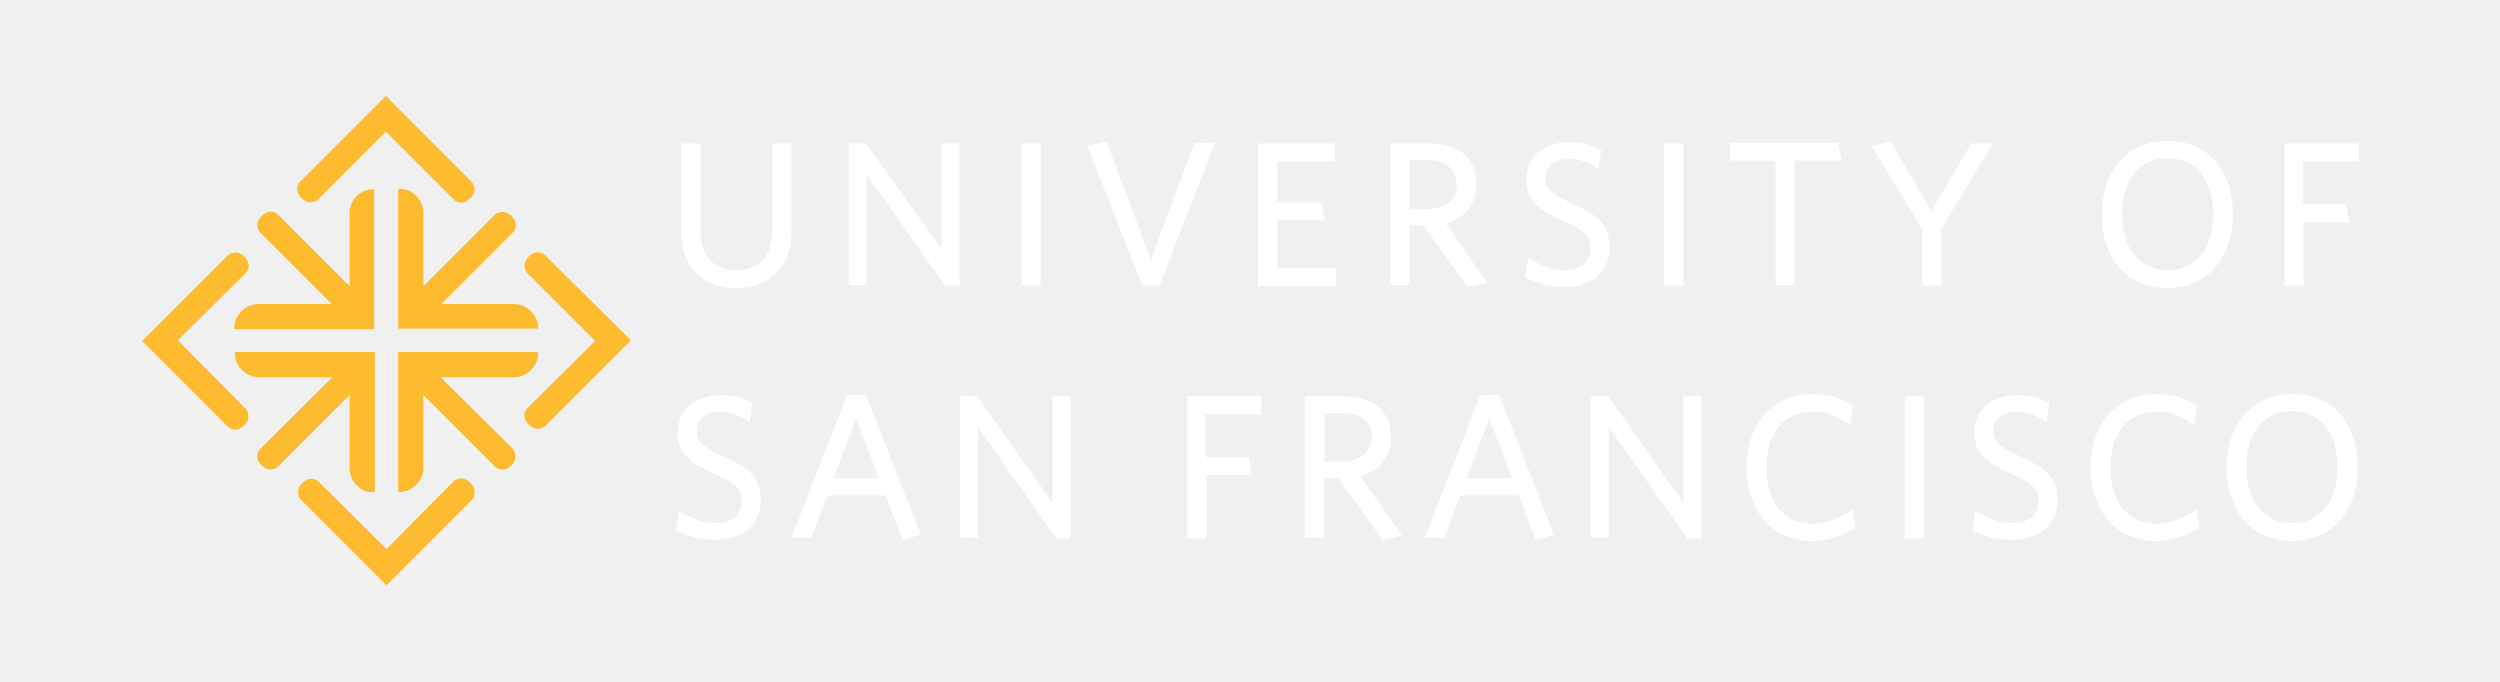
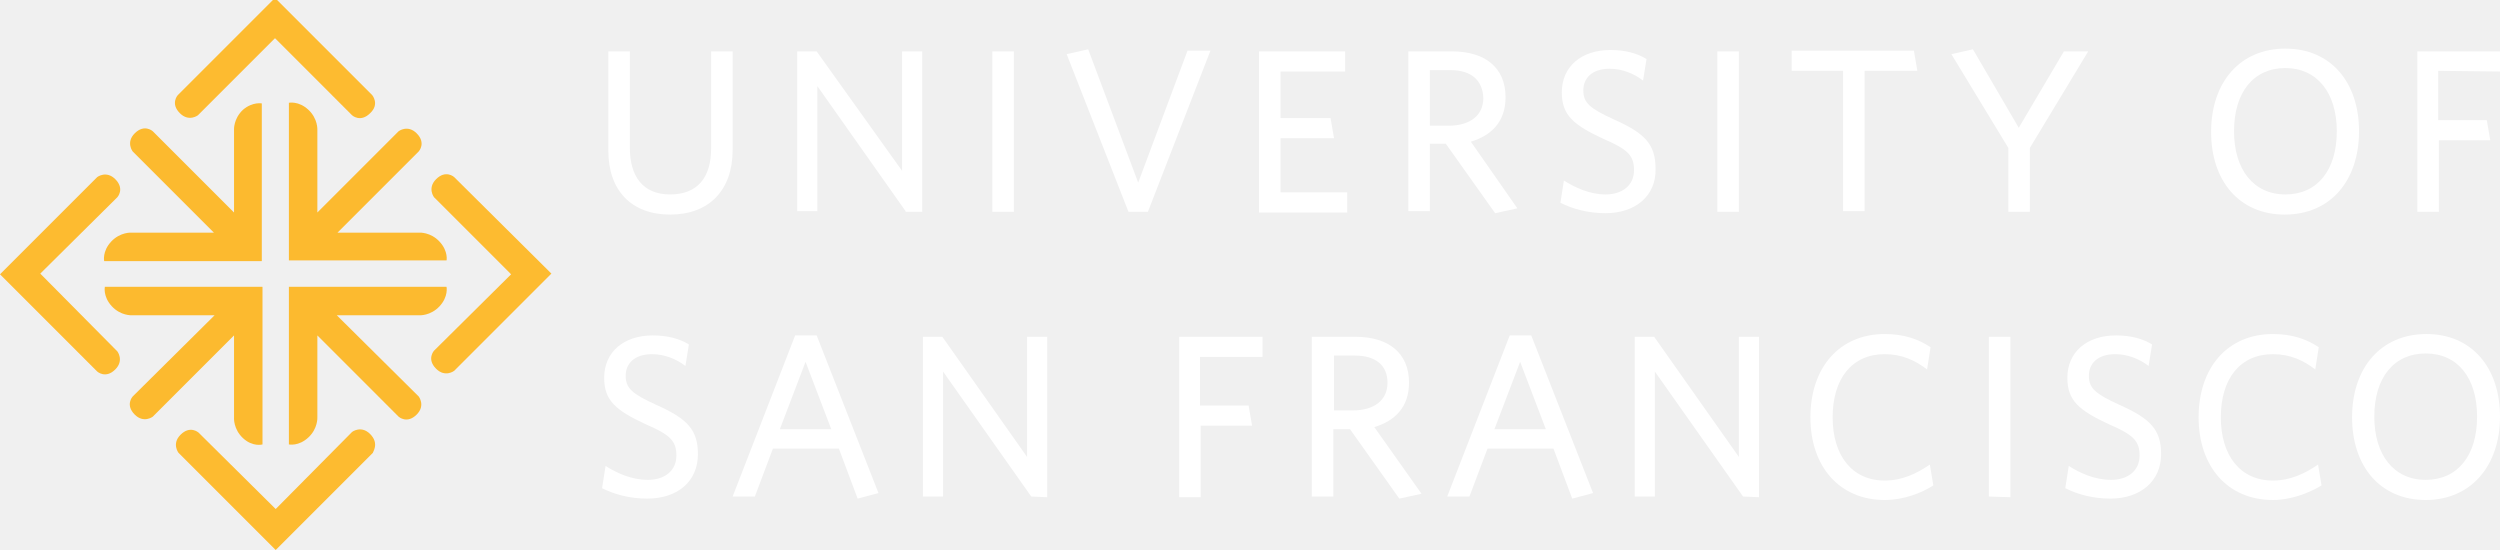
- <svg xmlns="http://www.w3.org/2000/svg" version="1.1" x="0px" y="0px" viewBox="0 0 406.2 110.7" style="enable-background:new 0 0 406.2 110.7;" xml:space="preserve">
+ <svg xmlns="http://www.w3.org/2000/svg" version="1.1" id="Layer_1" x="0px" y="0px" viewBox="0 0 360 79.2" style="enable-background:new 0 0 360 79.2;" xml:space="preserve">
  <style type="text/css">
	.st0{fill:#FDBB30;}
	.st1{fill:#FCBA2F;}
	.st2{fill:#FFFFFF;}
	.st3{fill:none;}
</style>
  <g id="art">
    <g>
      <g>
-         <path class="st0" d="M88.5,41.4c0,0-1.2-1.1-2.6,0.3c-1.3,1.3-0.3,2.6-0.3,2.6l11.1,11.1L85.6,66.4c0,0-1.1,1.2,0.3,2.6     c1.3,1.3,2.6,0.3,2.6,0.3l14-14L88.5,41.4z" />
-         <path class="st0" d="M28.9,55.3L40,44.3c0,0,1.1-1.2-0.3-2.6c-1.3-1.3-2.6-0.3-2.6-0.3l-14,14l0,0l0,0l14,14c0,0,1.2,1.1,2.6-0.3     c1.3-1.3,0.3-2.6,0.3-2.6L28.9,55.3z" />
+         <path class="st0" d="M65.4,25.5c0,0-1.2-1.1-2.6,0.3c-1.3,1.3-0.3,2.6-0.3,2.6l11.1,11.1l-11.1,11c0,0-1.1,1.2,0.3,2.6     c1.3,1.3,2.6,0.3,2.6,0.3l14-14L65.4,25.5z" />
+         <path class="st0" d="M5.8,39.4l11.1-11c0,0,1.1-1.2-0.3-2.6c-1.3-1.3-2.6-0.3-2.6-0.3l-14,14l0,0l0,0l14,14c0,0,1.2,1.1,2.6-0.3     c1.3-1.3,0.3-2.6,0.3-2.6L5.8,39.4z" />
      </g>
      <g>
-         <path class="st0" d="M76.4,78.4c-1.3-1.3-2.6-0.3-2.6-0.3L62.8,89.2L51.7,78.2c0,0-1.2-1.1-2.6,0.3c-1.3,1.3-0.3,2.6-0.3,2.6     l14,14l0,0l0,0l14-14C76.7,81.1,77.8,79.8,76.4,78.4z" />
-         <path class="st0" d="M76.7,29.6l-14-14l0,0l0,0l-14,14c0,0-1.1,1.2,0.3,2.6c1.3,1.3,2.6,0.3,2.6,0.3l11.1-11.1l11.1,11.1     c0,0,1.2,1.1,2.6-0.3C77.8,30.9,76.7,29.6,76.7,29.6z" />
+         <path class="st0" d="M53.3,62.5c-1.3-1.3-2.6-0.3-2.6-0.3l-11,11.1l-11.1-11c0,0-1.2-1.1-2.6,0.3c-1.3,1.3-0.3,2.6-0.3,2.6l14,14     l0,0l0,0l14-14C53.6,65.2,54.7,63.9,53.3,62.5z" />
+         <path class="st0" d="M53.6,13.7l-14-14l0,0l0,0l-14,14c0,0-1.1,1.2,0.3,2.6c1.3,1.3,2.6,0.3,2.6,0.3L39.6,5.5l11.1,11.1     c0,0,1.2,1.1,2.6-0.3C54.7,15,53.6,13.7,53.6,13.7z" />
      </g>
    </g>
    <g>
-       <path class="st1" d="M86.4,60c1.3-1.4,1-2.8,1-2.8H64.7l0,22.7c0,0,1.4,0.3,2.8-1c1.4-1.3,1.3-2.9,1.3-2.9V64.2l11.7,11.7    c0,0,1.2,1.1,2.6-0.3c1.3-1.3,0.3-2.6,0.3-2.6L71.6,61.3h11.9C83.5,61.3,85.1,61.4,86.4,60z" />
-       <path class="st1" d="M60.9,57.2H38.2c0,0-0.3,1.4,1,2.8c1.3,1.4,2.9,1.3,2.9,1.3h11.9L42.2,73c0,0-1.1,1.2,0.3,2.6    c1.3,1.3,2.6,0.3,2.6,0.3l11.7-11.7v11.9c0,0-0.1,1.6,1.3,2.9c1.4,1.3,2.8,0.9,2.8,0.9L60.9,57.2z" />
-       <path class="st1" d="M58.1,31.7c-1.4,1.3-1.3,2.9-1.3,2.9v11.9L45.1,34.8c0,0-1.2-1.1-2.6,0.3c-1.3,1.3-0.3,2.6-0.3,2.6l11.7,11.7    l-11.9,0c0,0-1.6-0.1-2.9,1.3c-1.3,1.4-1,2.8-1,2.8h22.7l0-22.7C60.9,30.8,59.5,30.5,58.1,31.7z" />
-       <path class="st1" d="M86.4,50.7c-1.3-1.4-2.9-1.3-2.9-1.3H71.7l11.7-11.7c0,0,1.1-1.2-0.3-2.6c-1.3-1.3-2.6-0.3-2.6-0.3L68.8,46.5    l0-11.9c0,0,0.1-1.6-1.3-2.9c-1.4-1.3-2.8-1-2.8-1v22.7l22.7,0C87.4,53.5,87.7,52.1,86.4,50.7z" />
+       <path class="st1" d="M63.3,44.1c1.3-1.4,1-2.8,1-2.8H41.6V64c0,0,1.4,0.3,2.8-1s1.3-2.9,1.3-2.9V48.3L57.4,60c0,0,1.2,1.1,2.6-0.3    c1.3-1.3,0.3-2.6,0.3-2.6L48.5,45.4h11.9C60.4,45.4,62,45.5,63.3,44.1z" />
+       <path class="st1" d="M37.8,41.3H15.1c0,0-0.3,1.4,1,2.8c1.3,1.4,2.9,1.3,2.9,1.3h11.9L19.1,57.1c0,0-1.1,1.2,0.3,2.6    C20.7,61,22,60,22,60l11.7-11.7v11.9c0,0-0.1,1.6,1.3,2.9c1.4,1.3,2.8,0.9,2.8,0.9L37.8,41.3z" />
+       <path class="st1" d="M35,15.8c-1.4,1.3-1.3,2.9-1.3,2.9v11.9L22,18.9c0,0-1.2-1.1-2.6,0.3c-1.3,1.3-0.3,2.6-0.3,2.6l11.7,11.7    H18.9c0,0-1.6-0.1-2.9,1.3c-1.3,1.4-1,2.8-1,2.8h22.7V14.9C37.8,14.9,36.4,14.6,35,15.8z" />
+       <path class="st1" d="M63.3,34.8c-1.3-1.4-2.9-1.3-2.9-1.3H48.6l11.7-11.7c0,0,1.1-1.2-0.3-2.6c-1.3-1.3-2.6-0.3-2.6-0.3L45.7,30.6    V18.7c0,0,0.1-1.6-1.3-2.9c-1.4-1.3-2.8-1-2.8-1v22.7h22.7C64.3,37.6,64.6,36.2,63.3,34.8z" />
    </g>
-     <path class="st2" d="M119.6,46.8c-5.6,0-8.9-3.5-8.9-9.2V23.3h3.1v13.9c0,4,1.8,6.7,5.8,6.7c3.9,0,5.9-2.4,5.9-6.6v-14h3.1v14.2   C128.6,43.3,125.2,46.8,119.6,46.8z" />
-     <path class="st2" d="M153.5,46.3l-12.7-18v18h-2.9V23.3h2.8L153,40.5V23.3h2.9v23.1H153.5z" />
-     <path class="st2" d="M166,46.3V23.3h3.1v23.1H166z" />
-     <path class="st2" d="M188.4,46.4h-2.8l-8.9-22.7l3.1-0.7l7.2,19.2l7.1-19h3.3L188.4,46.4z" />
-     <path class="st2" d="M204.4,46.3V23.3h12.4v2.9h-9.3v6.7h7.2l0.5,2.9h-7.7v7.8h9.6v2.9H204.4z" />
-     <path class="st2" d="M241.6,45.9l-3.2,0.7l-7.1-10H229v9.7h-3.1V23.3h6.3c4.7,0,7.7,2.3,7.7,6.6c0,3.5-2,5.5-5,6.4L241.6,45.9z    M232,26h-3V34h2.7c3,0,5-1.4,5-4C236.6,27.5,235,26,232,26z" />
-     <path class="st2" d="M254.3,46.6c-2.5,0-4.7-0.6-6.5-1.5l0.5-3.2c1.6,1,3.7,2,6,2c2.4,0,4.1-1.3,4.1-3.5c0-2.1-0.9-3-4.4-4.5   c-4.3-2-6-3.4-6-6.7c0-3.7,2.8-6.1,7-6.1c2.2,0,3.9,0.5,5.2,1.3l-0.5,3.1c-1.3-1-3-1.7-4.8-1.7c-2.6,0-3.8,1.4-3.8,3.1   c0,1.8,0.9,2.6,4.4,4.2c4.5,2,6,3.6,6,7.1C261.6,44.1,258.6,46.6,254.3,46.6z" />
-     <path class="st2" d="M270.4,46.3V23.3h3.1v23.1H270.4z" />
-     <path class="st2" d="M291.6,26.1v20.2h-3.1V26.1h-7.4v-2.9h17.6l0.5,2.9H291.6z" />
-     <path class="st2" d="M315.4,37.2v9.2h-3.1v-9.2l-8.2-13.5l3.1-0.7l6.6,11.3l6.5-11h3.5L315.4,37.2z" />
-     <path class="st2" d="M352.1,46.8c-6.5,0-10.6-4.8-10.6-11.9c0-7.2,4.2-12,10.7-12c6.5,0,10.6,4.8,10.6,11.9S358.7,46.8,352.1,46.8z    M352.2,25.7c-4.6,0-7.4,3.5-7.4,9.1c0,5.5,2.8,9.1,7.4,9.1c4.6,0,7.4-3.5,7.4-9.1C359.6,29.2,356.7,25.7,352.2,25.7z" />
-     <path class="st2" d="M374.2,26.1v7.1h7l0.5,2.9h-7.4v10.3h-3.1V23.3h12v2.9H374.2z" />
-     <path class="st2" d="M116.3,87.7c-2.5,0-4.7-0.6-6.5-1.5l0.5-3.2c1.6,1,3.7,2,6.1,2c2.4,0,4.1-1.3,4.1-3.5c0-2.1-0.9-3-4.4-4.5   c-4.3-2-6-3.4-6-6.7c0-3.7,2.8-6.1,7-6.1c2.2,0,3.9,0.5,5.2,1.3l-0.5,3.1c-1.3-1-3-1.7-4.8-1.7c-2.6,0-3.8,1.4-3.8,3.1   c0,1.8,0.9,2.6,4.4,4.2c4.5,2,6,3.6,6,7.1C123.6,85.2,120.7,87.7,116.3,87.7z" />
-     <path class="st2" d="M146.6,87.7l-2.7-7.2h-9.5l-2.6,6.9h-3.2l9-23.2h3.1l8.9,22.7L146.6,87.7z M139.1,68l-3.7,9.7h7.4L139.1,68z" />
-     <path class="st2" d="M171.6,87.4l-12.7-18v18h-2.9V64.4h2.8l12.2,17.3V64.4h2.9v23.1H171.6z" />
-     <path class="st2" d="M195.9,67.2v7.1h7l0.5,2.9h-7.4v10.3h-3.1V64.4h12v2.9H195.9z" />
-     <path class="st2" d="M227.8,87l-3.2,0.7l-7.1-10h-2.4v9.7h-3.1V64.4h6.3c4.7,0,7.7,2.3,7.7,6.6c0,3.5-2,5.5-5,6.4L227.8,87z    M218.2,67.1h-3v7.9h2.7c3,0,5-1.4,5-4C222.9,68.6,221.3,67.1,218.2,67.1z" />
-     <path class="st2" d="M249.5,87.7l-2.7-7.2h-9.5l-2.6,6.9h-3.2l9-23.2h3.1l8.9,22.7L249.5,87.7z M242,68l-3.7,9.7h7.4L242,68z" />
-     <path class="st2" d="M274.1,87.4l-12.7-18v18h-2.9V64.4h2.8l12.2,17.3V64.4h2.9v23.1H274.1z" />
-     <path class="st2" d="M294.5,87.9c-6.5,0-10.7-4.8-10.7-11.9c0-7.2,4.2-12,10.7-12c2.7,0,4.8,0.7,6.6,1.9l-0.5,3.2   c-1.7-1.3-3.6-2.2-6.1-2.2c-4.7,0-7.5,3.5-7.5,9.1c0,5.5,2.8,9.1,7.5,9.1c2.5,0,4.6-1,6.5-2.3l0.5,3   C299.8,86.9,297.2,87.9,294.5,87.9z" />
-     <path class="st2" d="M309.5,87.4V64.4h3.1v23.1H309.5z" />
-     <path class="st2" d="M327,87.7c-2.5,0-4.7-0.6-6.5-1.5L321,83c1.6,1,3.7,2,6.1,2c2.4,0,4.1-1.3,4.1-3.5c0-2.1-0.9-3-4.4-4.5   c-4.3-2-6-3.4-6-6.7c0-3.7,2.8-6.1,7-6.1c2.2,0,3.9,0.5,5.2,1.3l-0.5,3.1c-1.3-1-3-1.7-4.8-1.7c-2.6,0-3.8,1.4-3.8,3.1   c0,1.8,0.9,2.6,4.4,4.2c4.5,2,6,3.6,6,7.1C334.3,85.2,331.3,87.7,327,87.7z" />
-     <path class="st2" d="M350.4,87.9c-6.5,0-10.7-4.8-10.7-11.9c0-7.2,4.2-12,10.7-12c2.7,0,4.8,0.7,6.6,1.9l-0.5,3.2   c-1.7-1.3-3.6-2.2-6.1-2.2c-4.7,0-7.5,3.5-7.5,9.1c0,5.5,2.8,9.1,7.5,9.1c2.5,0,4.6-1,6.5-2.3l0.5,3   C355.6,86.9,353,87.9,350.4,87.9z" />
-     <path class="st2" d="M372.4,87.9c-6.5,0-10.6-4.8-10.6-11.9c0-7.2,4.2-12,10.7-12c6.5,0,10.6,4.8,10.6,11.9   C383.1,83,378.9,87.9,372.4,87.9z M372.4,66.8c-4.6,0-7.4,3.5-7.4,9.1c0,5.5,2.8,9.1,7.4,9.1c4.6,0,7.4-3.5,7.4-9.1   C379.8,70.3,377,66.8,372.4,66.8z" />
+     <path class="st2" d="M96.5,30.9c-5.6,0-8.9-3.5-8.9-9.2V7.4h3.1v13.9c0,4,1.8,6.7,5.8,6.7c3.9,0,5.9-2.4,5.9-6.6v-14h3.1v14.2   C105.5,27.4,102.1,30.9,96.5,30.9z" />
+     <path class="st2" d="M130.4,30.4l-12.7-18v18h-2.9v-23h2.8l12.3,17.2V7.4h2.9v23.1h-2.4V30.4z" />
+     <path class="st2" d="M142.9,30.4v-23h3.1v23.1h-3.1V30.4z" />
+     <path class="st2" d="M165.3,30.5h-2.8l-8.9-22.7l3.1-0.7l7.2,19.2l7.1-19h3.3L165.3,30.5z" />
+     <path class="st2" d="M181.3,30.4v-23h12.4v2.9h-9.3V17h7.2l0.5,2.9h-7.7v7.8h9.6v2.9h-12.7V30.4z" />
+     <path class="st2" d="M218.5,30l-3.2,0.7l-7.1-10h-2.3v9.7h-3.1v-23h6.3c4.7,0,7.7,2.3,7.7,6.6c0,3.5-2,5.5-5,6.4L218.5,30z    M208.9,10.1h-3v8h2.7c3,0,5-1.4,5-4C213.5,11.6,211.9,10.1,208.9,10.1z" />
+     <path class="st2" d="M231.2,30.7c-2.5,0-4.7-0.6-6.5-1.5l0.5-3.2c1.6,1,3.7,2,6,2c2.4,0,4.1-1.3,4.1-3.5c0-2.1-0.9-3-4.4-4.5   c-4.3-2-6-3.4-6-6.7c0-3.7,2.8-6.1,7-6.1c2.2,0,3.9,0.5,5.2,1.3l-0.5,3.1c-1.3-1-3-1.7-4.8-1.7c-2.6,0-3.8,1.4-3.8,3.1   c0,1.8,0.9,2.6,4.4,4.2c4.5,2,6,3.6,6,7.1C238.5,28.2,235.5,30.7,231.2,30.7z" />
+     <path class="st2" d="M247.3,30.4v-23h3.1v23.1h-3.1V30.4z" />
+     <path class="st2" d="M268.5,10.2v20.2h-3.1V10.2H258V7.3h17.6l0.5,2.9H268.5z" />
+     <path class="st2" d="M292.3,21.3v9.2h-3.1v-9.2L281,7.8l3.1-0.7l6.6,11.3l6.5-11h3.5L292.3,21.3z" />
+     <path class="st2" d="M329,30.9c-6.5,0-10.6-4.8-10.6-11.9c0-7.2,4.2-12,10.7-12s10.6,4.8,10.6,11.9S335.6,30.9,329,30.9z    M329.1,9.8c-4.6,0-7.4,3.5-7.4,9.1c0,5.5,2.8,9.1,7.4,9.1s7.4-3.5,7.4-9.1S333.6,9.8,329.1,9.8z" />
+     <path class="st2" d="M351.1,10.2v7.1h7l0.5,2.9h-7.4v10.3h-3.1V7.4h12v2.9L351.1,10.2L351.1,10.2z" />
+     <path class="st2" d="M93.2,71.8c-2.5,0-4.7-0.6-6.5-1.5l0.5-3.2c1.6,1,3.7,2,6.1,2c2.4,0,4.1-1.3,4.1-3.5c0-2.1-0.9-3-4.4-4.5   c-4.3-2-6-3.4-6-6.7c0-3.7,2.8-6.1,7-6.1c2.2,0,3.9,0.5,5.2,1.3l-0.5,3.1c-1.3-1-3-1.7-4.8-1.7c-2.6,0-3.8,1.4-3.8,3.1   c0,1.8,0.9,2.6,4.4,4.2c4.5,2,6,3.6,6,7.1C100.5,69.3,97.6,71.8,93.2,71.8z" />
+     <path class="st2" d="M123.5,71.8l-2.7-7.2h-9.5l-2.6,6.9h-3.2l9-23.2h3.1l8.9,22.7L123.5,71.8z M116,52.1l-3.7,9.7h7.4L116,52.1z" />
+     <path class="st2" d="M148.5,71.5l-12.7-18v18h-2.9v-23h2.8l12.2,17.3V48.5h2.9v23.1L148.5,71.5L148.5,71.5z" />
+     <path class="st2" d="M172.8,51.3v7.1h7l0.5,2.9h-7.4v10.3h-3.1V48.5h12v2.9h-9V51.3z" />
+     <path class="st2" d="M204.7,71.1l-3.2,0.7l-7.1-10H192v9.7h-3.1v-23h6.3c4.7,0,7.7,2.3,7.7,6.6c0,3.5-2,5.5-5,6.4L204.7,71.1z    M195.1,51.2h-3v7.9h2.7c3,0,5-1.4,5-4C199.8,52.7,198.2,51.2,195.1,51.2z" />
+     <path class="st2" d="M226.4,71.8l-2.7-7.2h-9.5l-2.6,6.9h-3.2l9-23.2h3.1l8.9,22.7L226.4,71.8z M218.9,52.1l-3.7,9.7h7.4   L218.9,52.1z" />
+     <path class="st2" d="M251,71.5l-12.7-18v18h-2.9v-23h2.8l12.2,17.3V48.5h2.9v23.1L251,71.5L251,71.5z" />
+     <path class="st2" d="M271.4,72c-6.5,0-10.7-4.8-10.7-11.9c0-7.2,4.2-12,10.7-12c2.7,0,4.8,0.7,6.6,1.9l-0.5,3.2   c-1.7-1.3-3.6-2.2-6.1-2.2c-4.7,0-7.5,3.5-7.5,9.1c0,5.5,2.8,9.1,7.5,9.1c2.5,0,4.6-1,6.5-2.3l0.5,3C276.7,71,274.1,72,271.4,72z" />
+     <path class="st2" d="M286.4,71.5v-23h3.1v23.1L286.4,71.5L286.4,71.5z" />
+     <path class="st2" d="M303.9,71.8c-2.5,0-4.7-0.6-6.5-1.5l0.5-3.2c1.6,1,3.7,2,6.1,2s4.1-1.3,4.1-3.5c0-2.1-0.9-3-4.4-4.5   c-4.3-2-6-3.4-6-6.7c0-3.7,2.8-6.1,7-6.1c2.2,0,3.9,0.5,5.2,1.3l-0.5,3.1c-1.3-1-3-1.7-4.8-1.7c-2.6,0-3.8,1.4-3.8,3.1   c0,1.8,0.9,2.6,4.4,4.2c4.5,2,6,3.6,6,7.1C311.2,69.3,308.2,71.8,303.9,71.8z" />
+     <path class="st2" d="M327.3,72c-6.5,0-10.7-4.8-10.7-11.9c0-7.2,4.2-12,10.7-12c2.7,0,4.8,0.7,6.6,1.9l-0.5,3.2   c-1.7-1.3-3.6-2.2-6.1-2.2c-4.7,0-7.5,3.5-7.5,9.1c0,5.5,2.8,9.1,7.5,9.1c2.5,0,4.6-1,6.5-2.3l0.5,3C332.5,71,329.9,72,327.3,72z" />
+     <path class="st2" d="M349.3,72c-6.5,0-10.6-4.8-10.6-11.9c0-7.2,4.2-12,10.7-12S360,52.9,360,60S355.8,72,349.3,72z M349.3,50.9   c-4.6,0-7.4,3.5-7.4,9.1c0,5.5,2.8,9.1,7.4,9.1s7.4-3.5,7.4-9.1S353.9,50.9,349.3,50.9z" />
  </g>
  <g id="clear_space">
-     <rect class="st3" width="406.1" height="110.8" />
+     <rect x="-23.1" y="-15.9" class="st3" width="406.1" height="110.8" />
  </g>
</svg>
